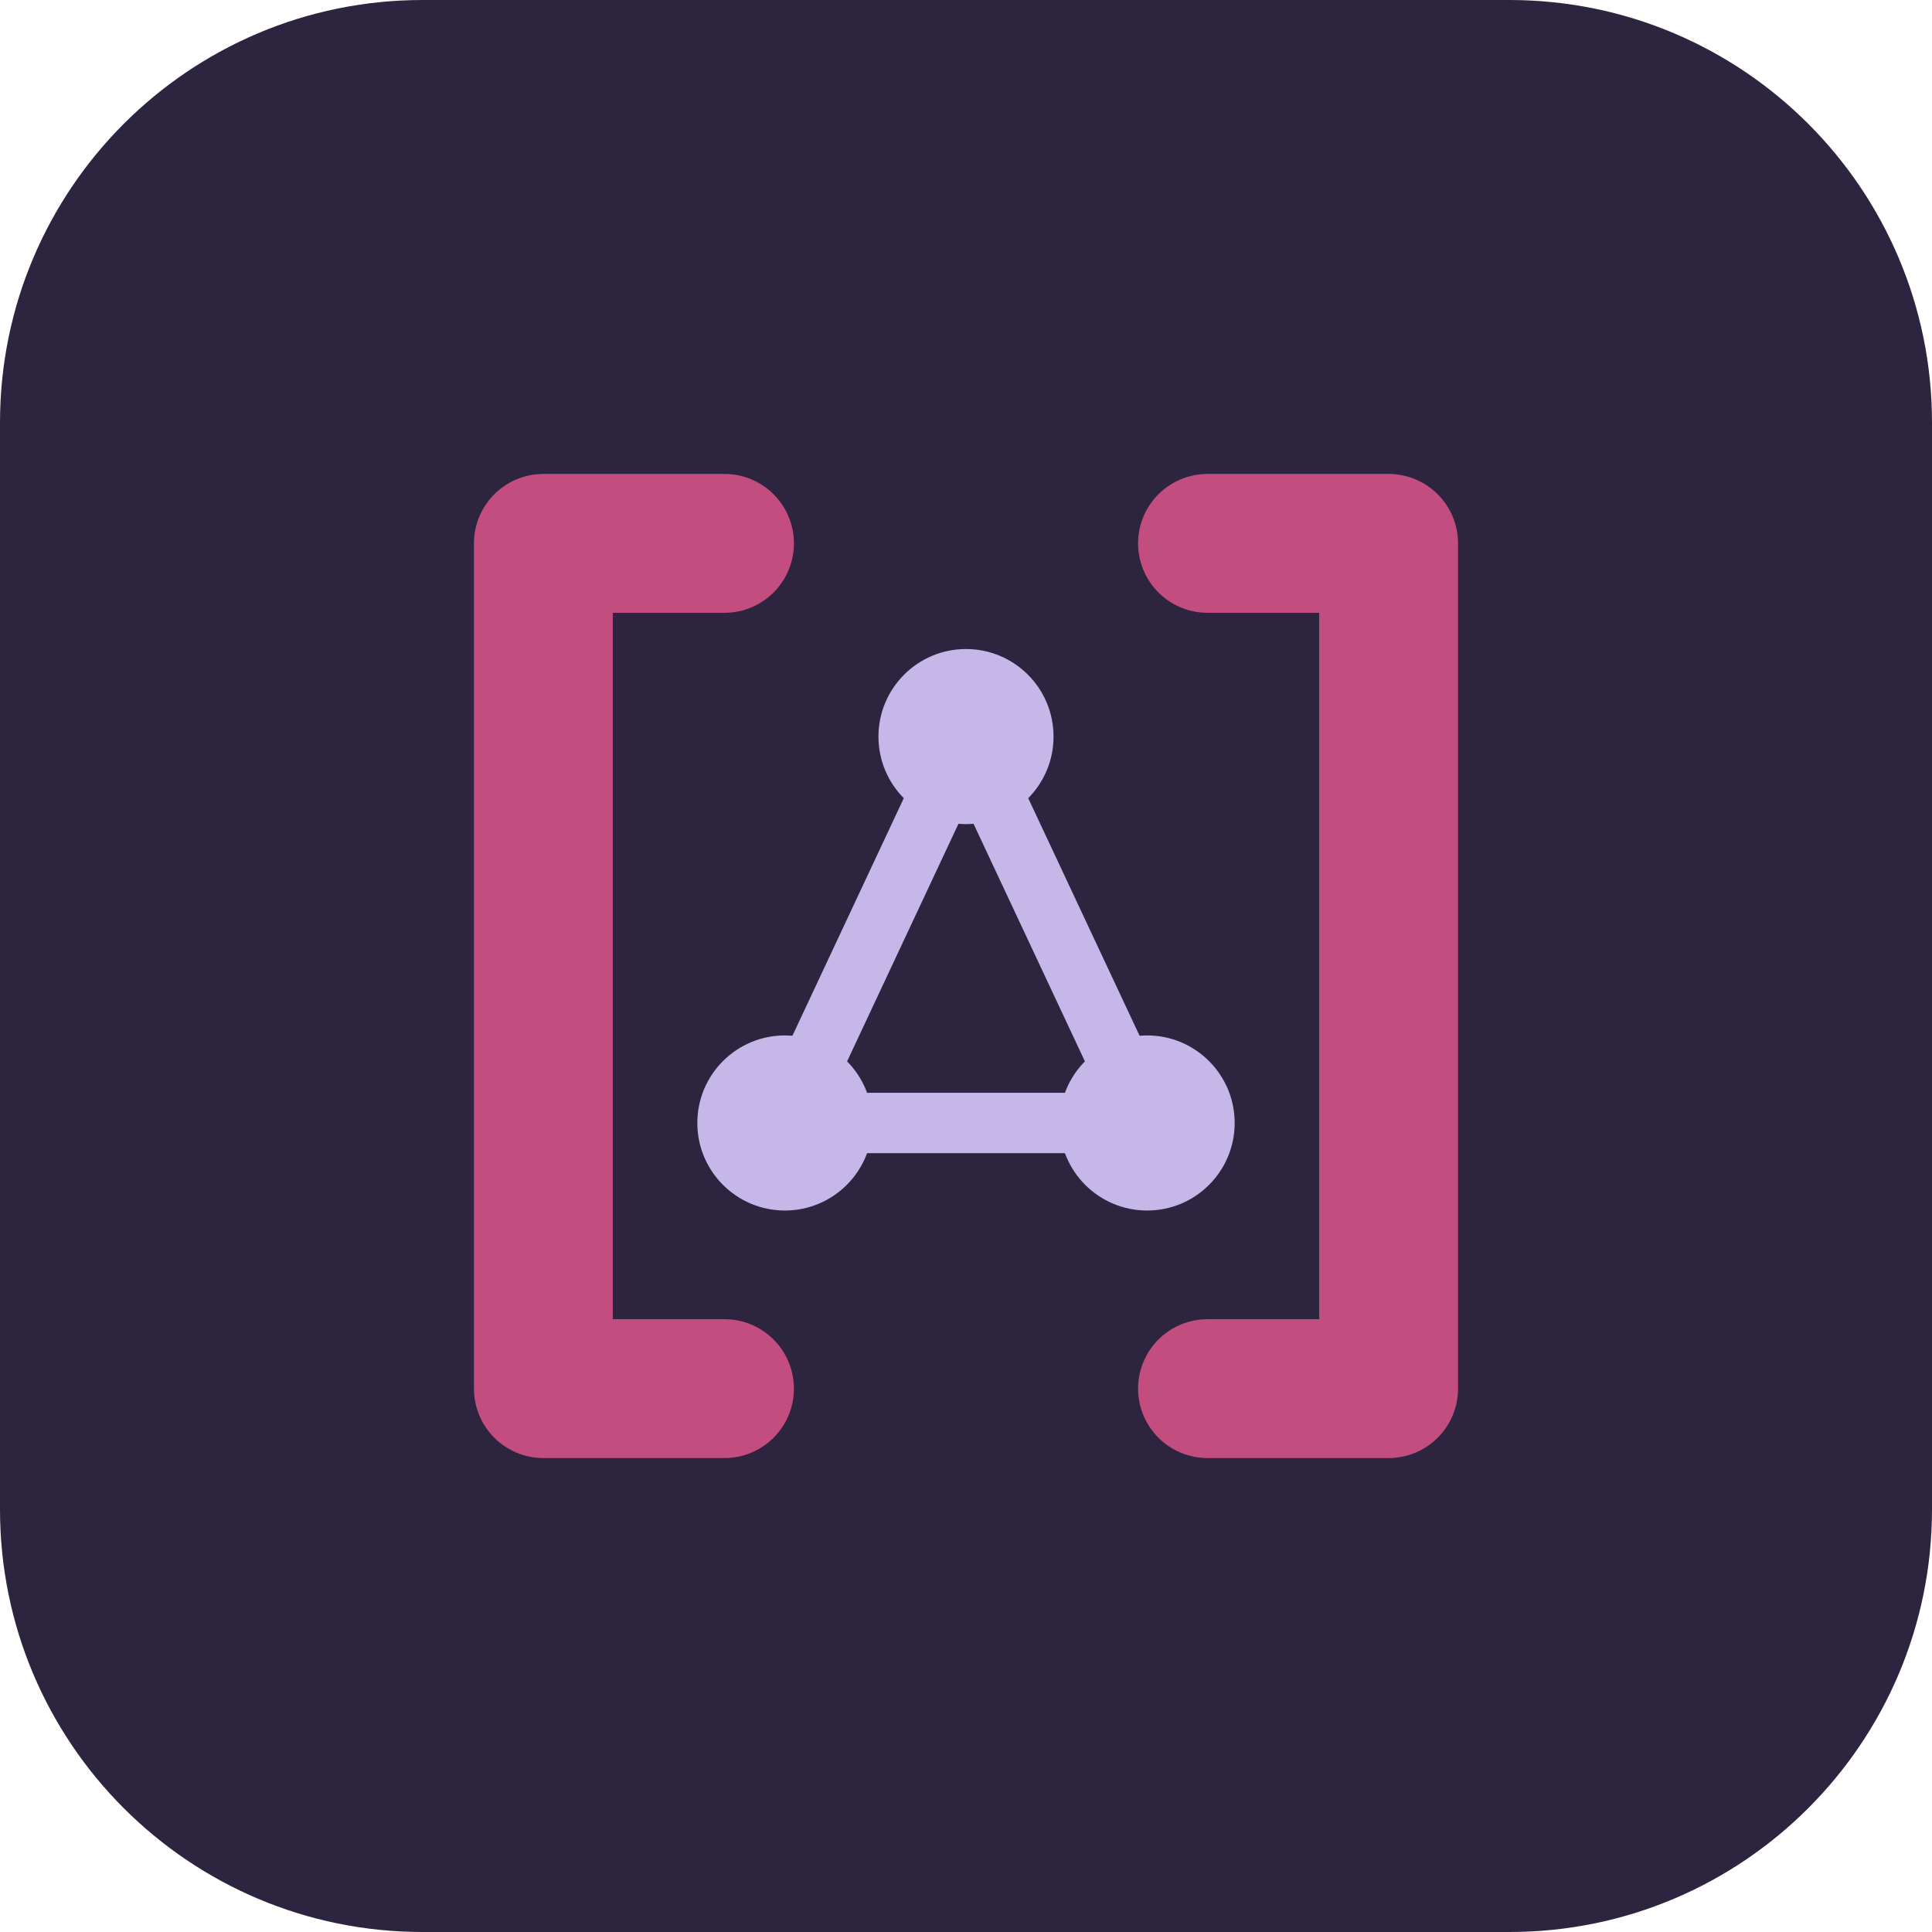
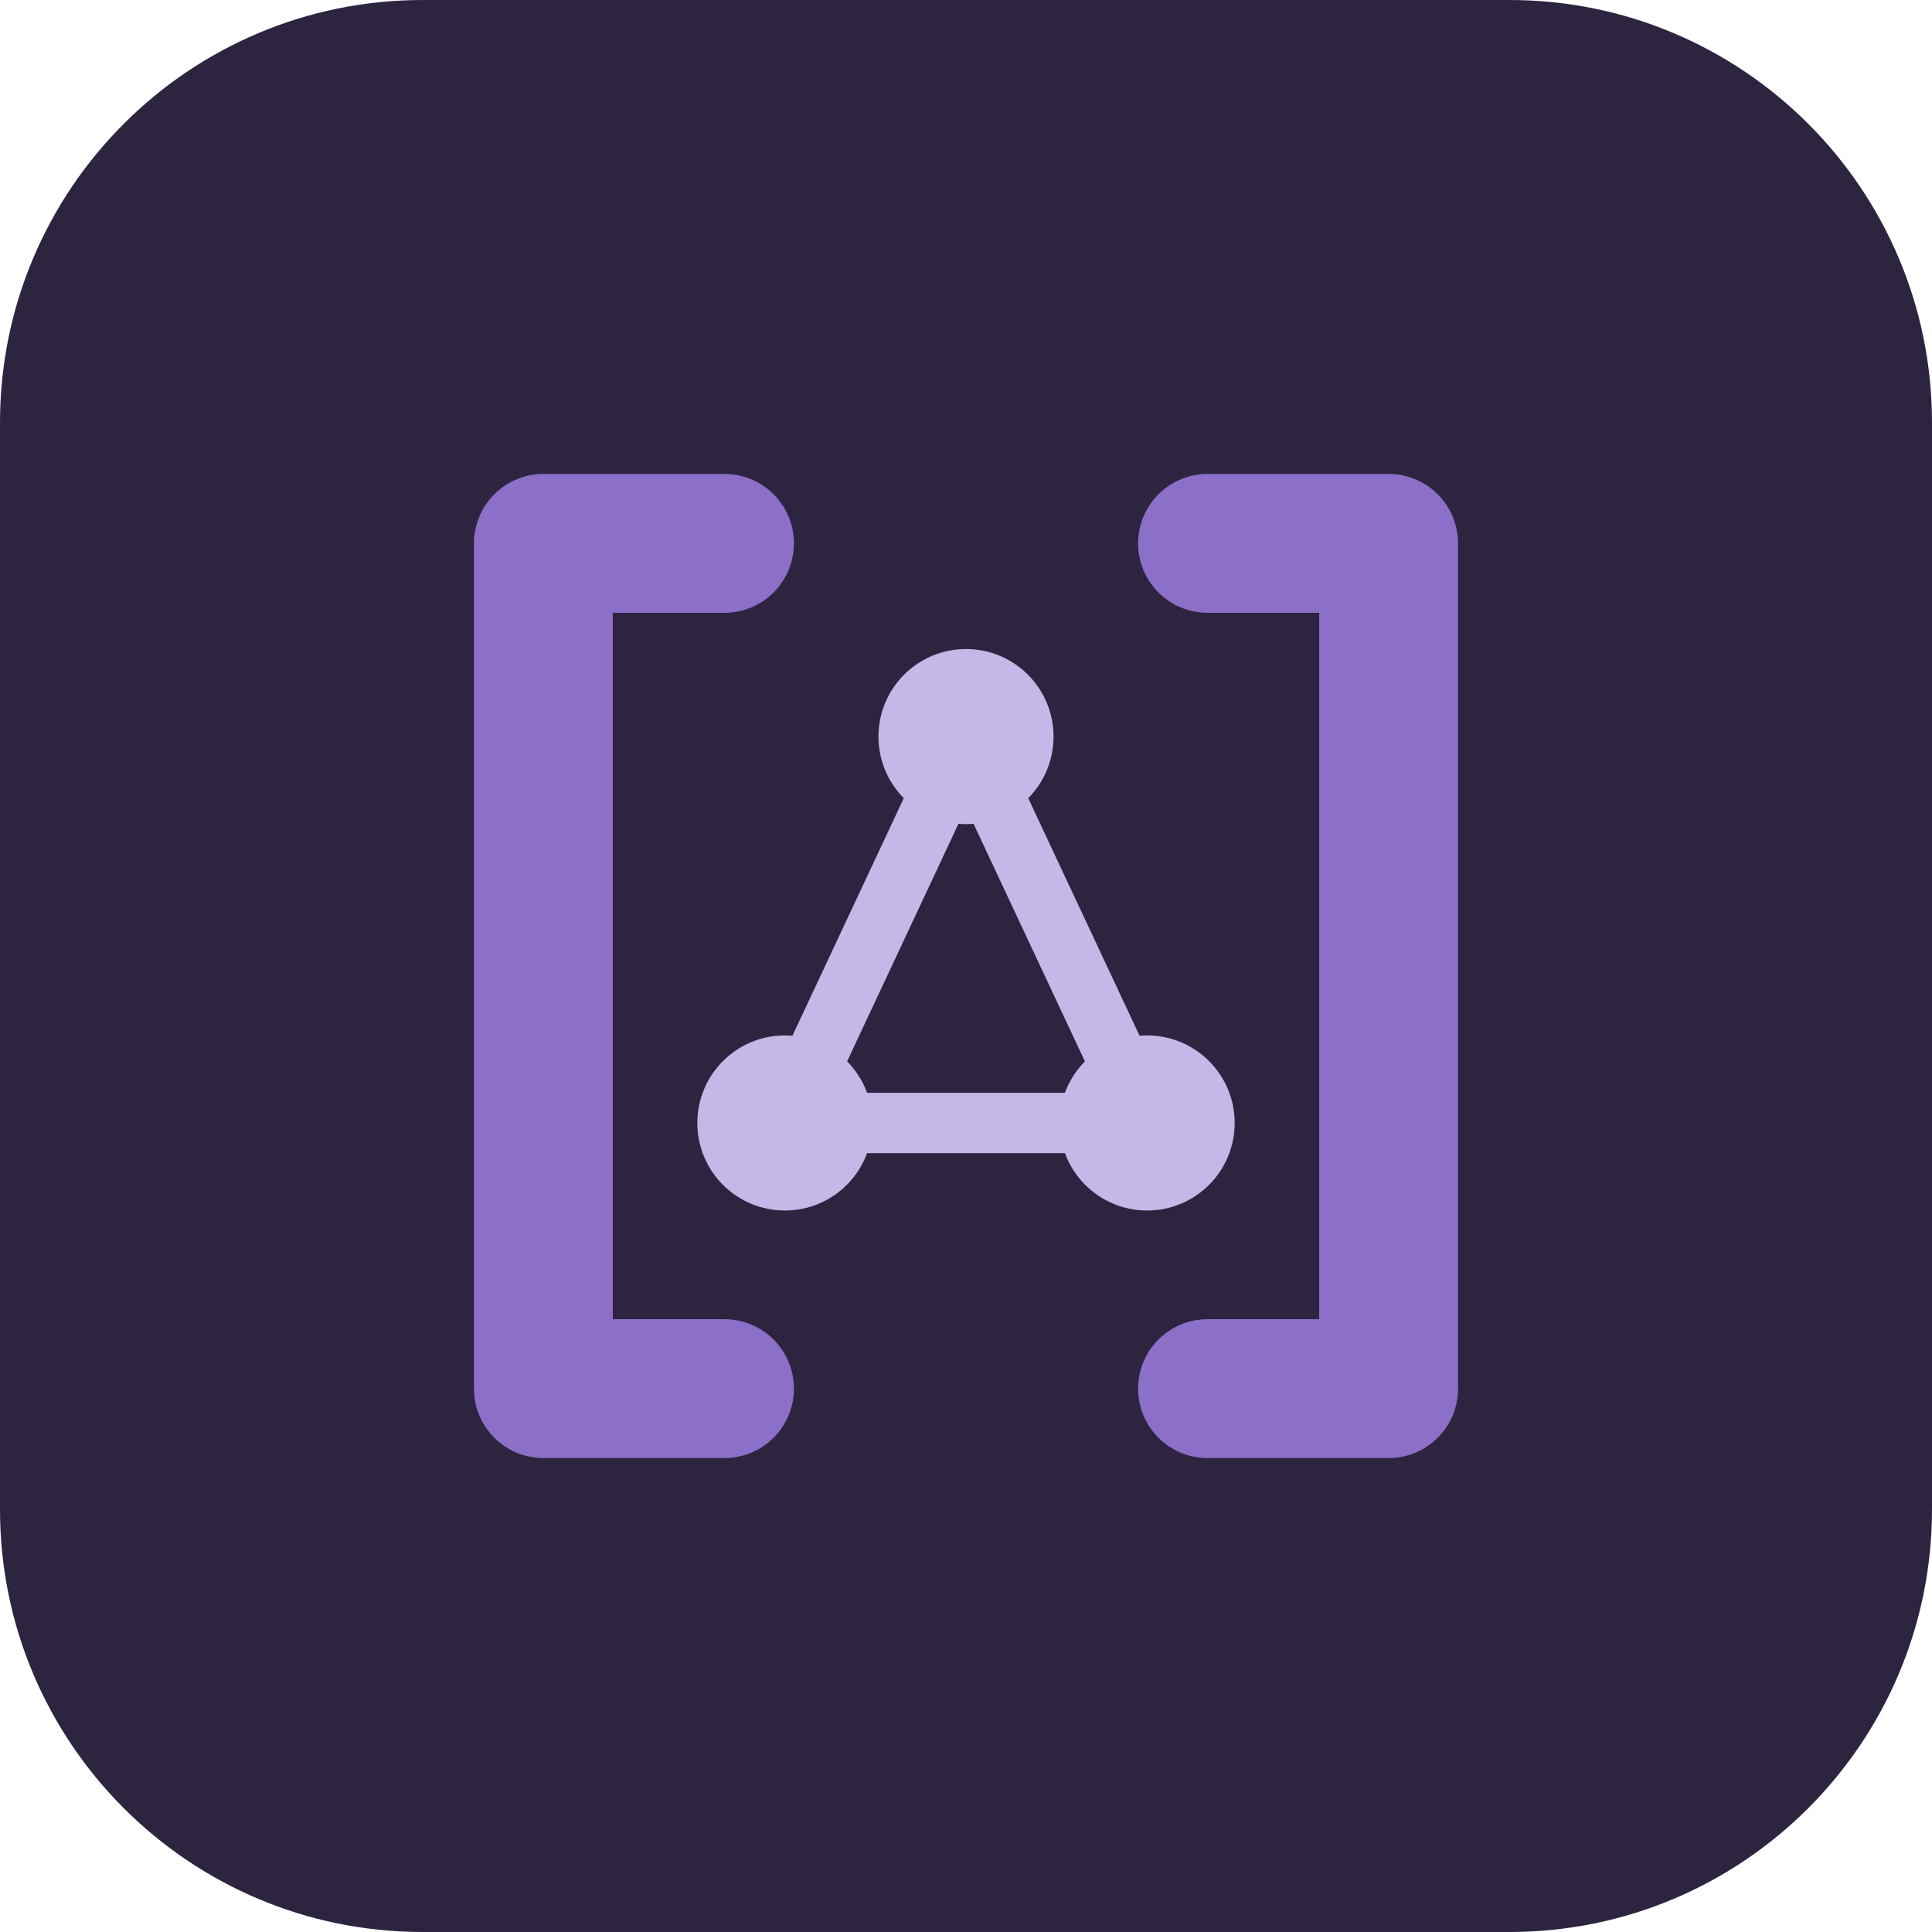
<svg xmlns="http://www.w3.org/2000/svg" viewBox="0 0 32 32" role="img" aria-label="AtlasVahti mark">
  <rect width="32" height="32" rx="7" fill="#2D2440" />
-   <g fill="none" stroke="#C24D7E" stroke-width="2.3" stroke-linecap="round" stroke-linejoin="round">
+   <g fill="none" stroke="#8B6FC9" stroke-width="2.3" stroke-linecap="round" stroke-linejoin="round">
    <path d="M12 9 H9 V23 H12" />
    <path d="M20 9 H23 V23 H20" />
  </g>
  <path d="M13 18.6 L19 18.6 L16 12.2 Z" fill="none" stroke="#C5B8E8" stroke-width="1" />
  <circle cx="13" cy="18.6" r="1.45" fill="#C5B8E8" />
  <circle cx="19" cy="18.6" r="1.45" fill="#C5B8E8" />
  <circle cx="16" cy="12.2" r="1.45" fill="#C5B8E8" />
</svg>
